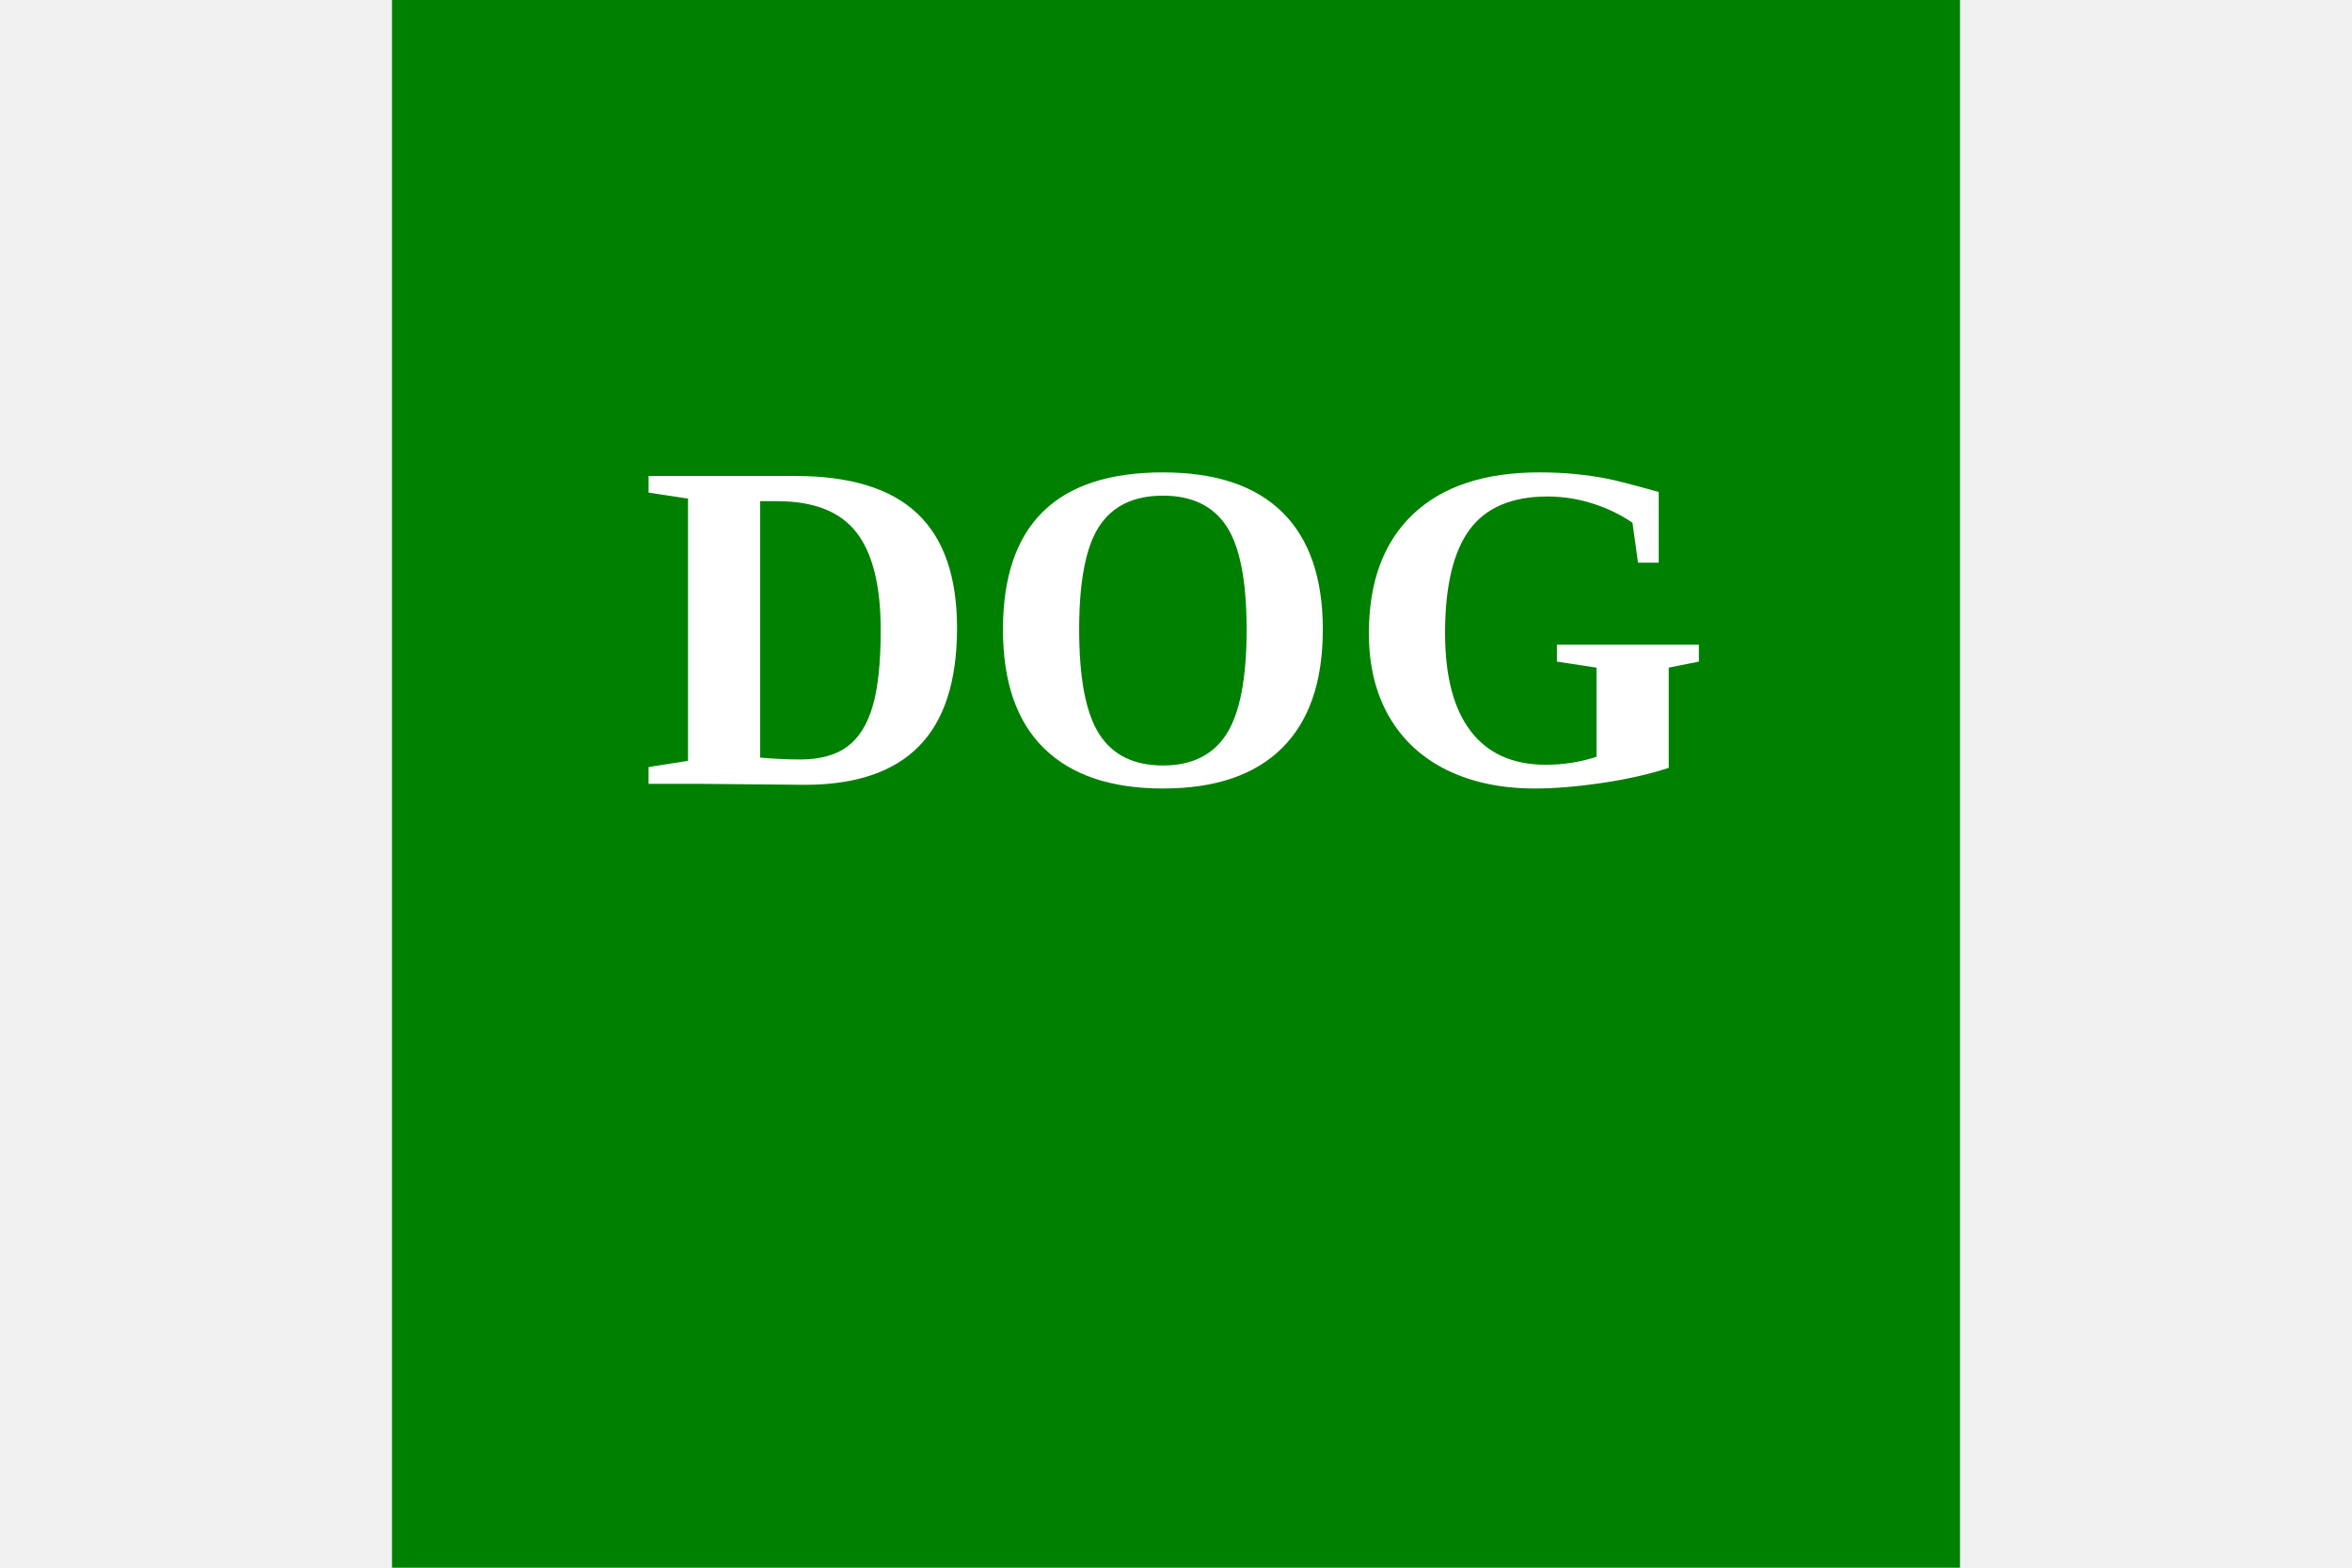
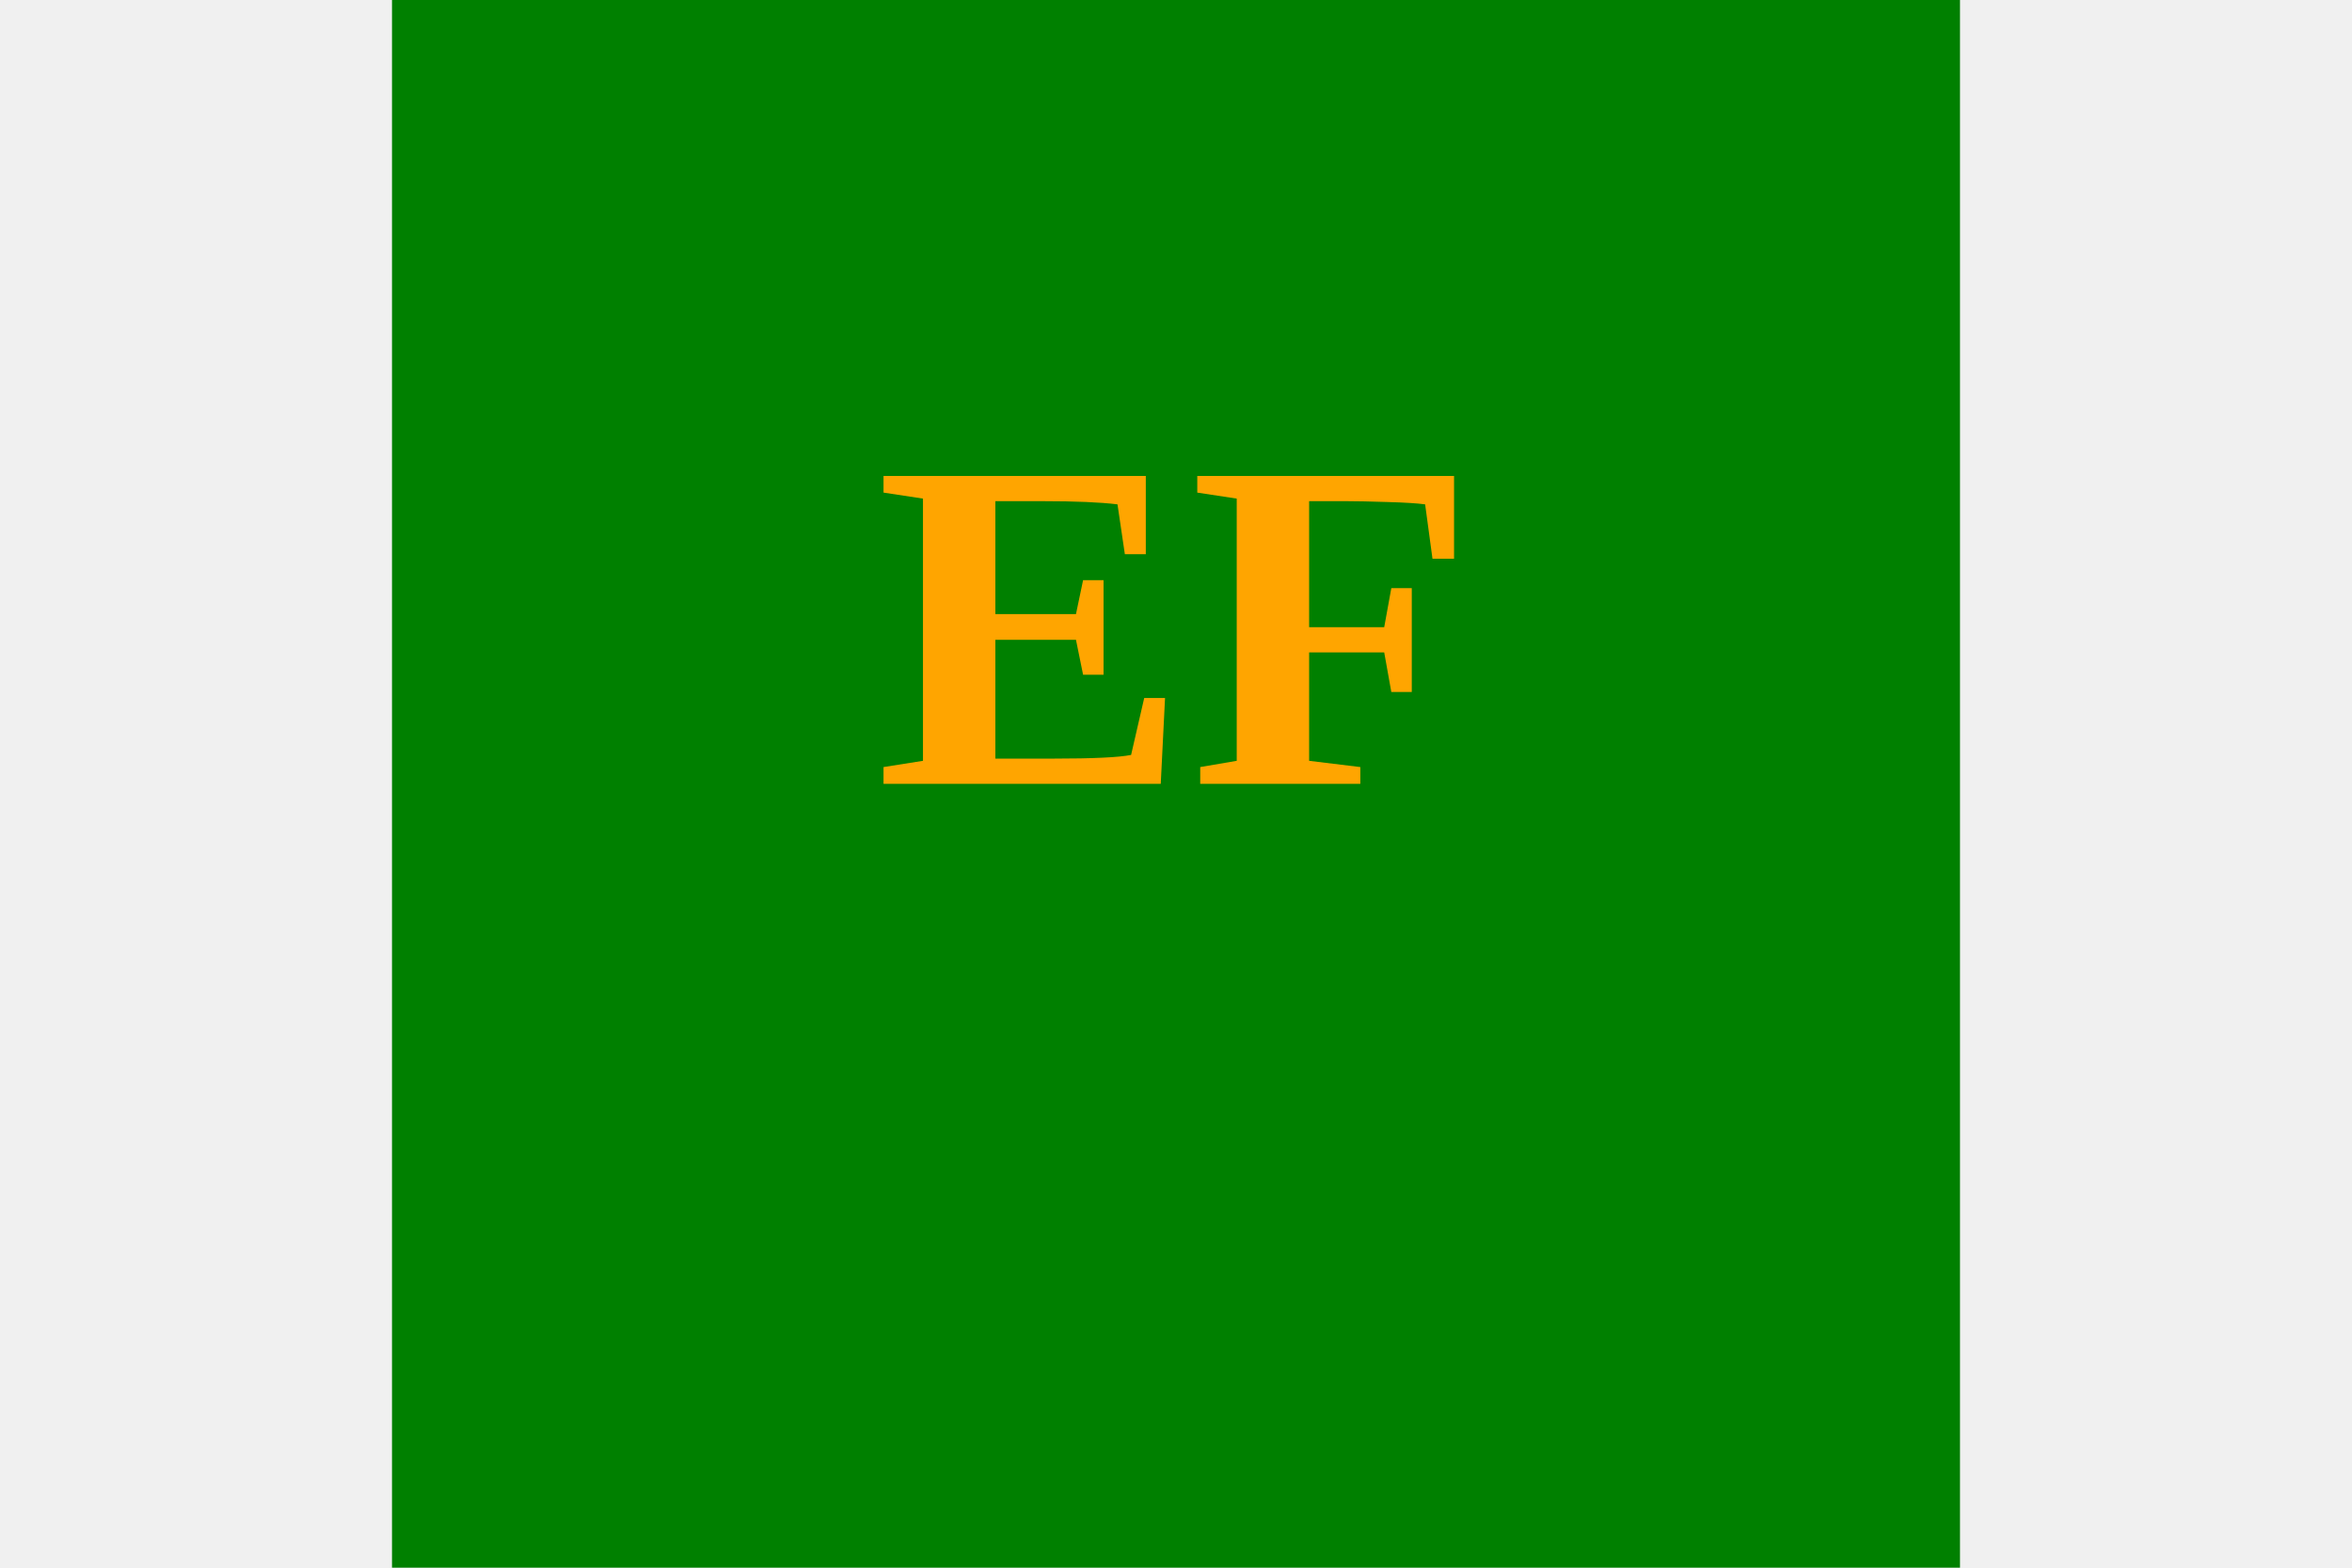
<svg width="300" height="200">
  <rect x="50" y="0" width="200" height="200" fill="Green" />
-   <text x="150" y="100" font-weight="bold" font-size="60" fill="white" text-anchor="middle" alignment-baseline="middle">DOG</text>
+   <text x="150" y="100" font-weight="bold" font-size="60" fill="Orange" text-anchor="middle" alignment-baseline="middle">EF</text>
</svg>
